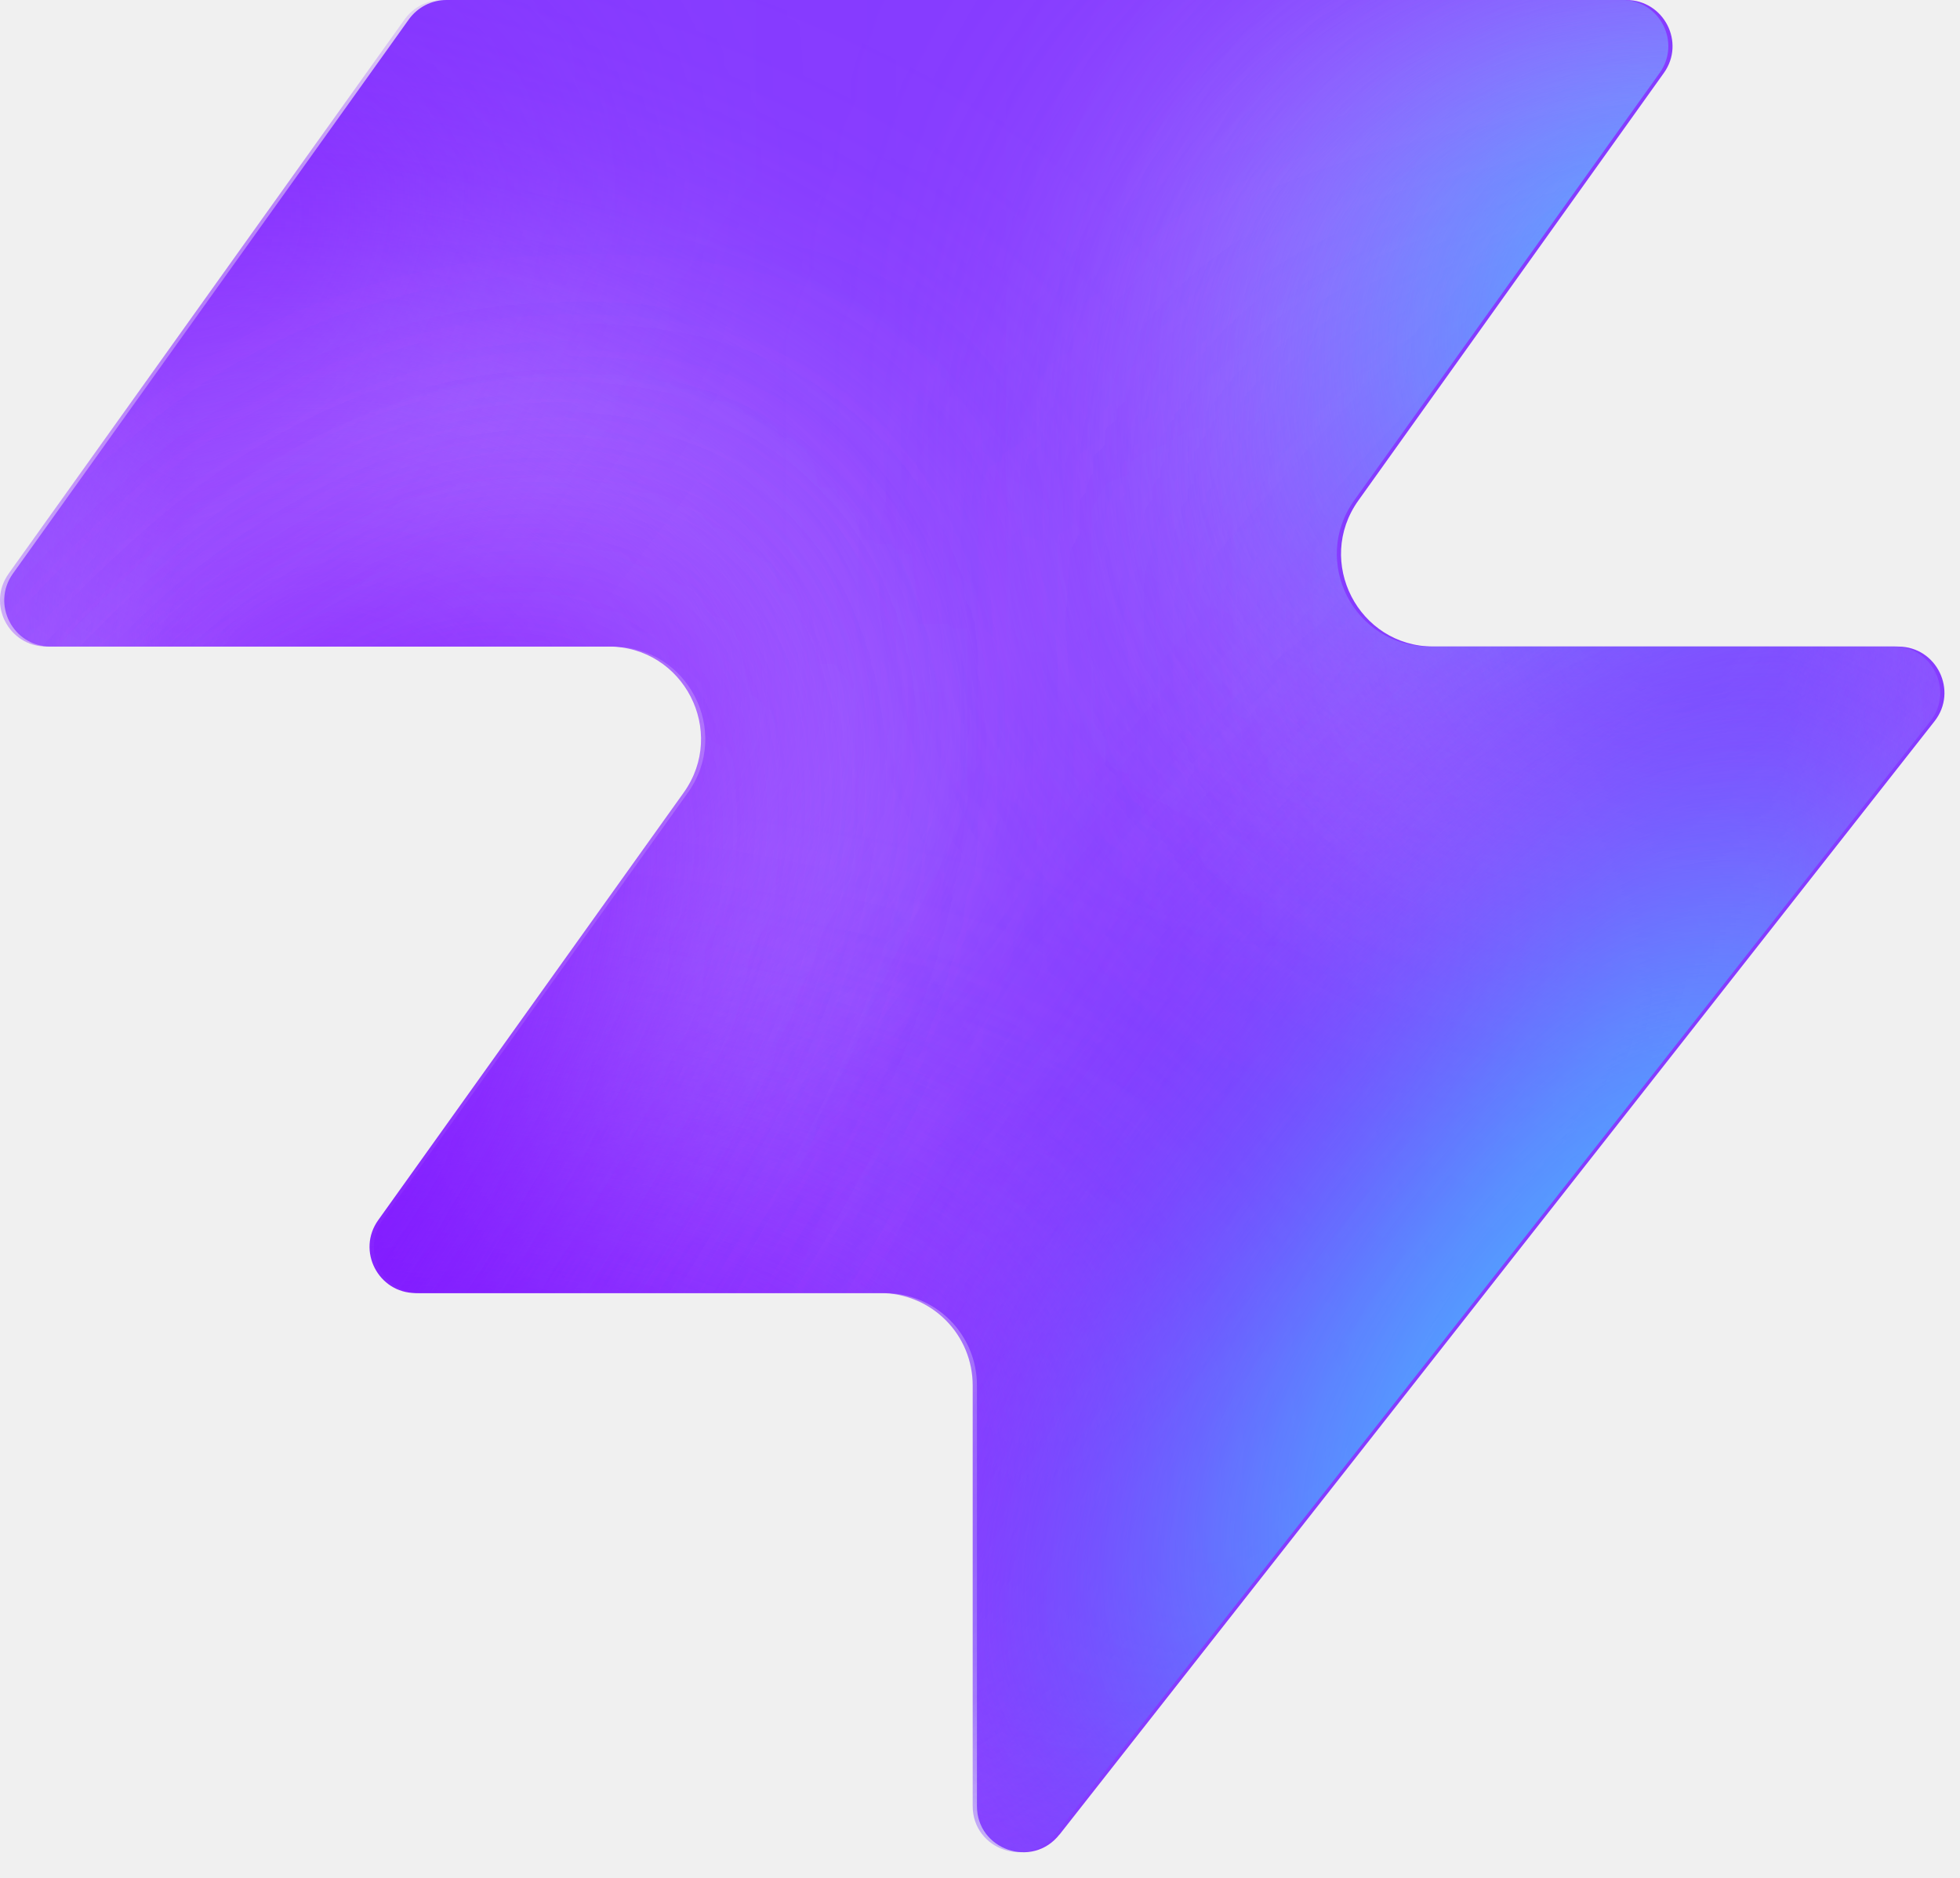
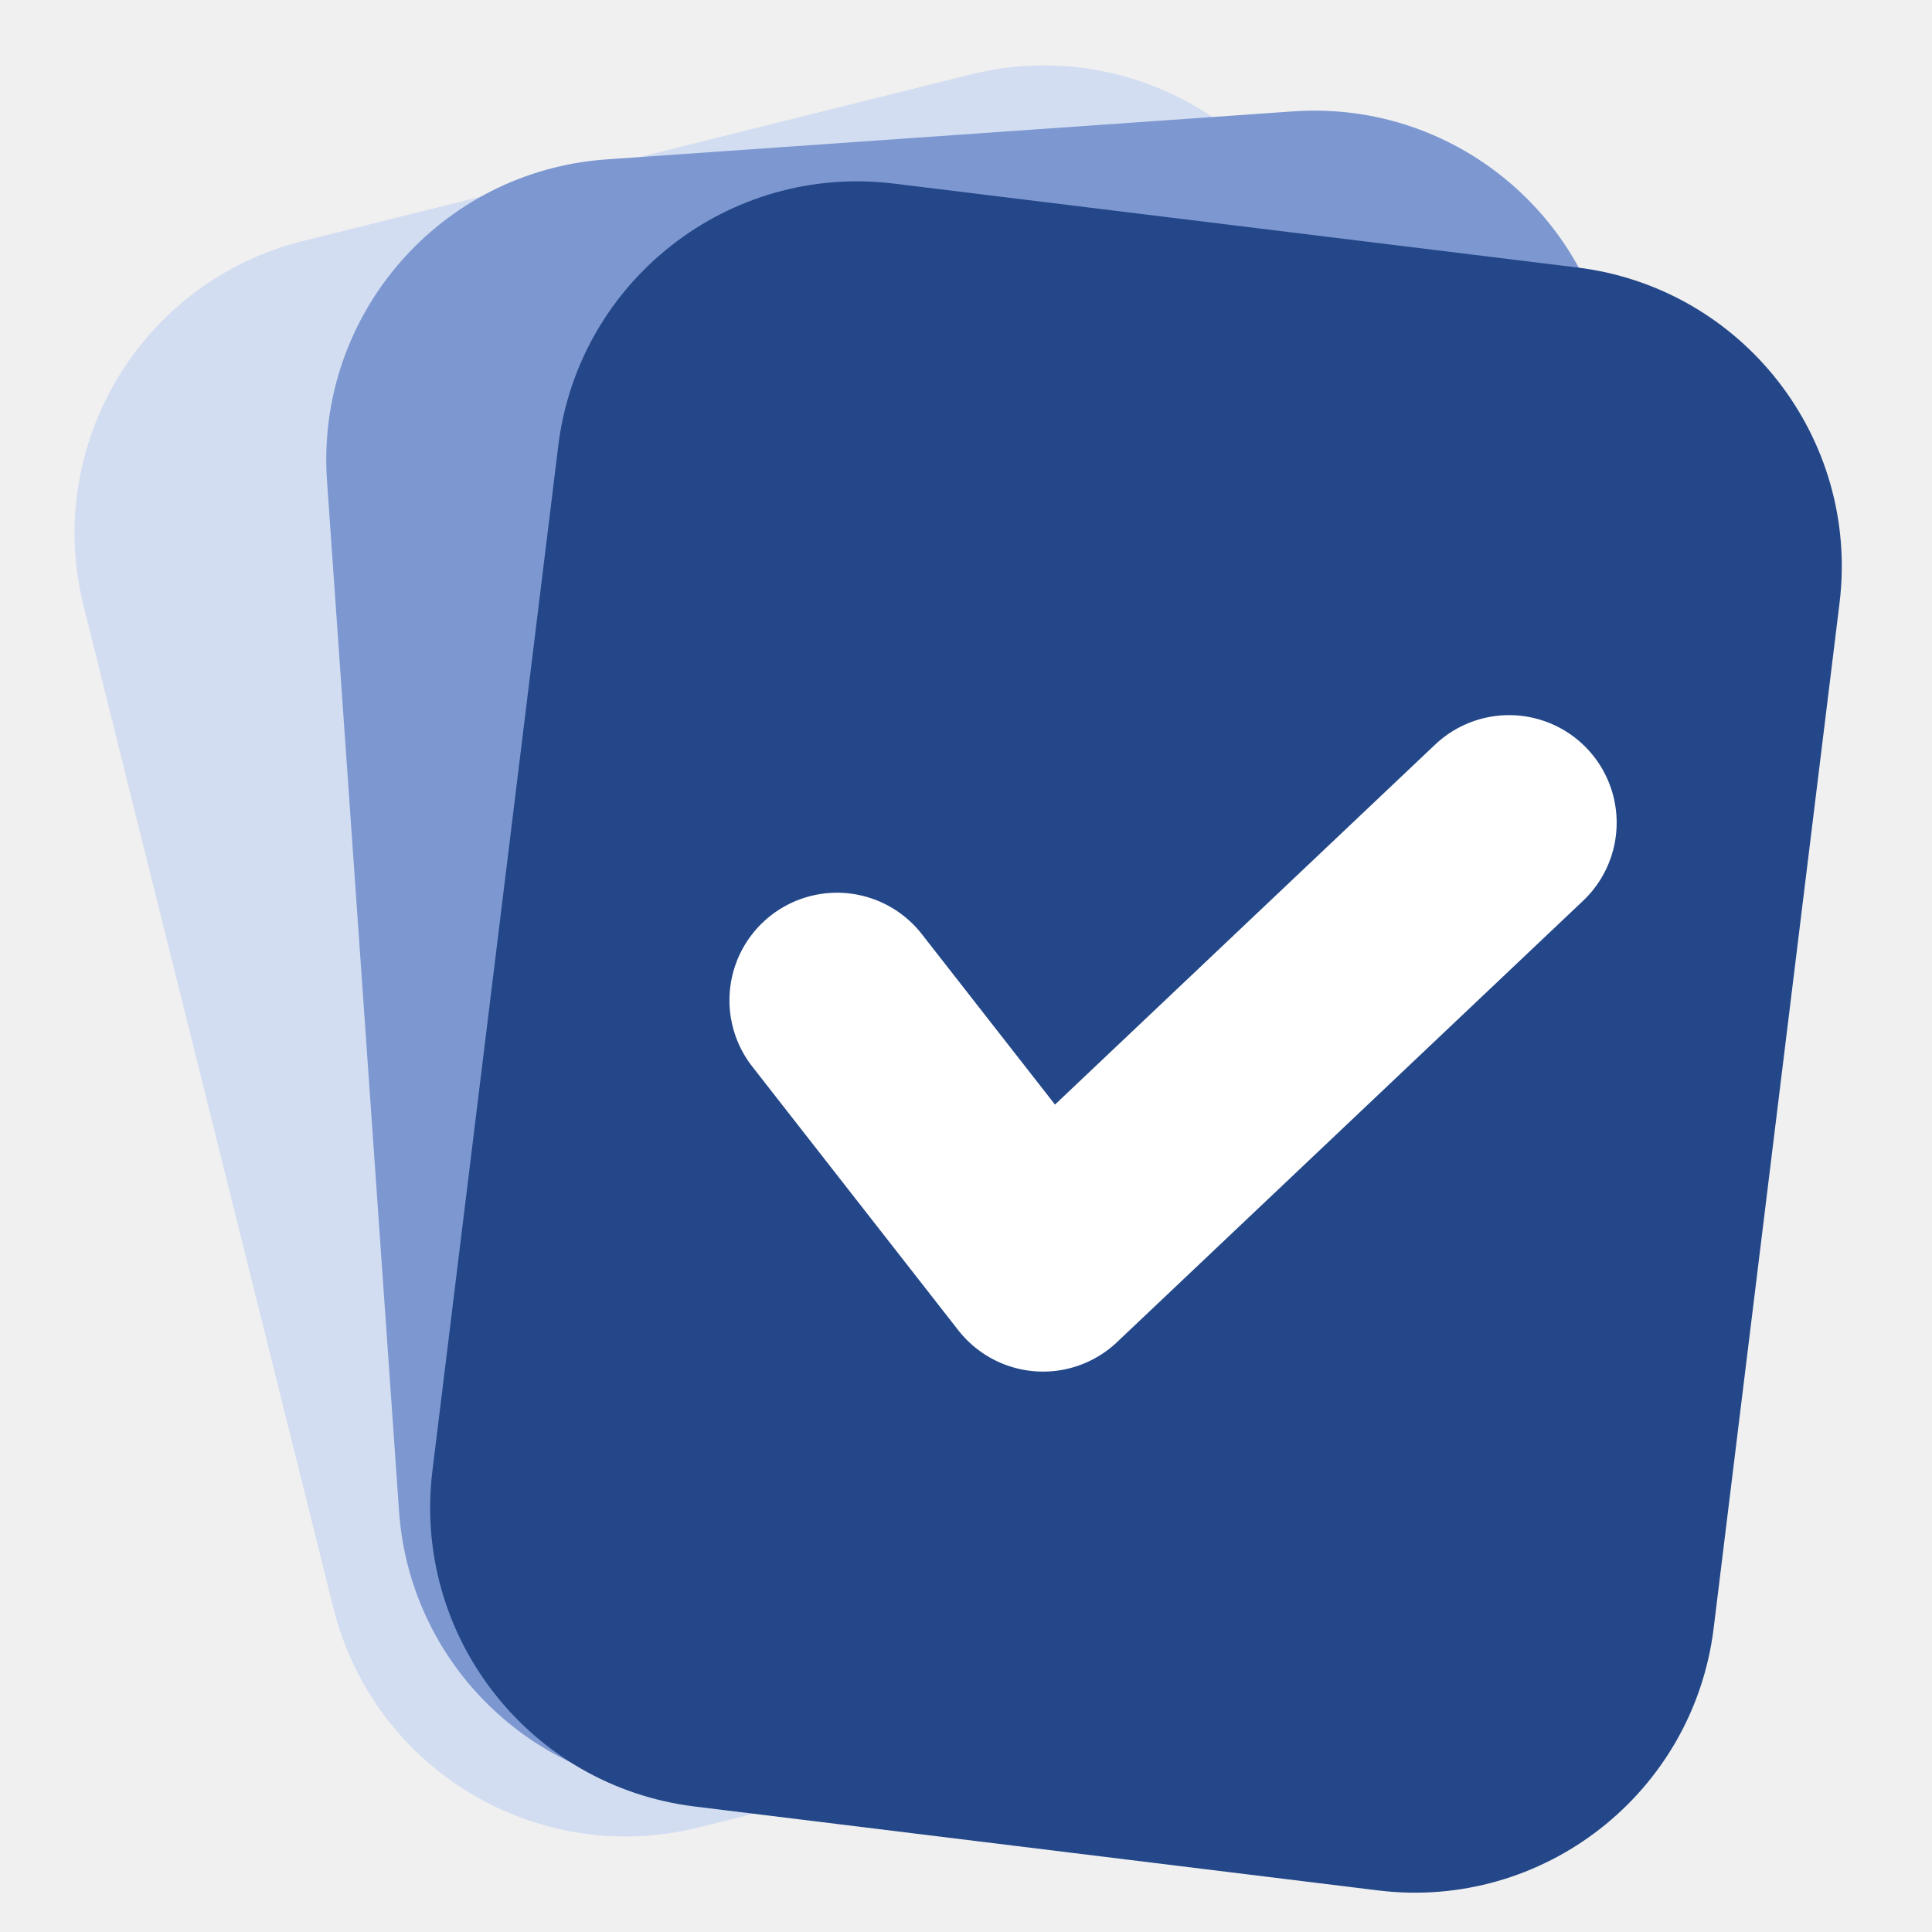
- <svg xmlns="http://www.w3.org/2000/svg" width="48" height="46" fill="none" viewBox="0 0 48 46">
-   <path fill="#863bff" d="M25.946 44.938c-.664.845-2.021.375-2.021-.698V33.937a2.26 2.26 0 0 0-2.262-2.262H10.287c-.92 0-1.456-1.04-.92-1.788l7.48-10.471c1.07-1.497 0-3.578-1.842-3.578H1.237c-.92 0-1.456-1.04-.92-1.788L10.013.474c.214-.297.556-.474.92-.474h28.894c.92 0 1.456 1.04.92 1.788l-7.48 10.471c-1.07 1.498 0 3.579 1.842 3.579h11.377c.943 0 1.473 1.088.89 1.83L25.947 44.94z" style="fill:#863bff;fill:color(display-p3 .525 .23 1);fill-opacity:1" />
-   <mask id="a" width="48" height="46" x="0" y="0" maskUnits="userSpaceOnUse" style="mask-type:alpha">
-     <path fill="#000" d="M25.842 44.938c-.664.844-2.021.375-2.021-.698V33.937a2.26 2.26 0 0 0-2.262-2.262H10.183c-.92 0-1.456-1.04-.92-1.788l7.48-10.471c1.07-1.498 0-3.579-1.842-3.579H1.133c-.92 0-1.456-1.04-.92-1.787L9.91.473c.214-.297.556-.474.92-.474h28.894c.92 0 1.456 1.04.92 1.788l-7.48 10.471c-1.07 1.498 0 3.578 1.842 3.578h11.377c.943 0 1.473 1.088.89 1.832L25.843 44.94z" style="fill:#000;fill-opacity:1" />
-   </mask>
-   <g mask="url(#a)">
-     <g filter="url(#b)">
-       <ellipse cx="5.508" cy="14.704" fill="#ede6ff" rx="5.508" ry="14.704" style="fill:#ede6ff;fill:color(display-p3 .927 .903 1);fill-opacity:1" transform="matrix(.00324 1 1 -.00324 -4.47 31.516)" />
-     </g>
-     <g filter="url(#c)">
-       <ellipse cx="10.399" cy="29.851" fill="#ede6ff" rx="10.399" ry="29.851" style="fill:#ede6ff;fill:color(display-p3 .927 .903 1);fill-opacity:1" transform="matrix(.00324 1 1 -.00324 -39.328 7.883)" />
-     </g>
-     <g filter="url(#d)">
-       <ellipse cx="5.508" cy="30.487" fill="#7e14ff" rx="5.508" ry="30.487" style="fill:#7e14ff;fill:color(display-p3 .492 .077 1);fill-opacity:1" transform="rotate(89.814 -25.913 -14.639)scale(1 -1)" />
-     </g>
-     <g filter="url(#e)">
-       <ellipse cx="5.508" cy="30.599" fill="#7e14ff" rx="5.508" ry="30.599" style="fill:#7e14ff;fill:color(display-p3 .492 .077 1);fill-opacity:1" transform="rotate(89.814 -32.644 -3.334)scale(1 -1)" />
-     </g>
-     <g filter="url(#f)">
-       <ellipse cx="5.508" cy="30.599" fill="#7e14ff" rx="5.508" ry="30.599" style="fill:#7e14ff;fill:color(display-p3 .492 .077 1);fill-opacity:1" transform="matrix(.00324 1 1 -.00324 -34.34 30.47)" />
-     </g>
-     <g filter="url(#g)">
-       <ellipse cx="14.072" cy="22.078" fill="#ede6ff" rx="14.072" ry="22.078" style="fill:#ede6ff;fill:color(display-p3 .927 .903 1);fill-opacity:1" transform="rotate(93.35 24.506 48.493)scale(-1 1)" />
-     </g>
-     <g filter="url(#h)">
-       <ellipse cx="3.47" cy="21.501" fill="#7e14ff" rx="3.47" ry="21.501" style="fill:#7e14ff;fill:color(display-p3 .492 .077 1);fill-opacity:1" transform="rotate(89.009 28.708 47.59)scale(-1 1)" />
-     </g>
-     <g filter="url(#i)">
-       <ellipse cx="3.47" cy="21.501" fill="#7e14ff" rx="3.47" ry="21.501" style="fill:#7e14ff;fill:color(display-p3 .492 .077 1);fill-opacity:1" transform="rotate(89.009 28.708 47.59)scale(-1 1)" />
-     </g>
-     <g filter="url(#j)">
-       <ellipse cx=".387" cy="8.972" fill="#7e14ff" rx="4.407" ry="29.108" style="fill:#7e14ff;fill:color(display-p3 .492 .077 1);fill-opacity:1" transform="rotate(39.51 .387 8.972)" />
-     </g>
-     <g filter="url(#k)">
-       <ellipse cx="47.523" cy="-6.092" fill="#7e14ff" rx="4.407" ry="29.108" style="fill:#7e14ff;fill:color(display-p3 .492 .077 1);fill-opacity:1" transform="rotate(37.892 47.523 -6.092)" />
-     </g>
-     <g filter="url(#l)">
-       <ellipse cx="41.412" cy="6.333" fill="#47bfff" rx="5.971" ry="9.665" style="fill:#47bfff;fill:color(display-p3 .28 .748 1);fill-opacity:1" transform="rotate(37.892 41.412 6.333)" />
-     </g>
-     <g filter="url(#m)">
-       <ellipse cx="-1.879" cy="38.332" fill="#7e14ff" rx="4.407" ry="29.108" style="fill:#7e14ff;fill:color(display-p3 .492 .077 1);fill-opacity:1" transform="rotate(37.892 -1.88 38.332)" />
-     </g>
-     <g filter="url(#n)">
-       <ellipse cx="-1.879" cy="38.332" fill="#7e14ff" rx="4.407" ry="29.108" style="fill:#7e14ff;fill:color(display-p3 .492 .077 1);fill-opacity:1" transform="rotate(37.892 -1.88 38.332)" />
-     </g>
-     <g filter="url(#o)">
-       <ellipse cx="35.651" cy="29.907" fill="#7e14ff" rx="4.407" ry="29.108" style="fill:#7e14ff;fill:color(display-p3 .492 .077 1);fill-opacity:1" transform="rotate(37.892 35.651 29.907)" />
-     </g>
-     <g filter="url(#p)">
-       <ellipse cx="38.418" cy="32.4" fill="#47bfff" rx="5.971" ry="15.297" style="fill:#47bfff;fill:color(display-p3 .28 .748 1);fill-opacity:1" transform="rotate(37.892 38.418 32.4)" />
-     </g>
-   </g>
-   <defs>
-     <filter id="b" width="60.045" height="41.654" x="-19.77" y="16.149" color-interpolation-filters="sRGB" filterUnits="userSpaceOnUse">
-       <feFlood flood-opacity="0" result="BackgroundImageFix" />
-       <feBlend in="SourceGraphic" in2="BackgroundImageFix" result="shape" />
-       <feGaussianBlur result="effect1_foregroundBlur_2002_17158" stdDeviation="7.659" />
-     </filter>
-     <filter id="c" width="90.34" height="51.437" x="-54.613" y="-7.533" color-interpolation-filters="sRGB" filterUnits="userSpaceOnUse">
-       <feFlood flood-opacity="0" result="BackgroundImageFix" />
-       <feBlend in="SourceGraphic" in2="BackgroundImageFix" result="shape" />
-       <feGaussianBlur result="effect1_foregroundBlur_2002_17158" stdDeviation="7.659" />
-     </filter>
-     <filter id="d" width="79.355" height="29.4" x="-49.64" y="2.03" color-interpolation-filters="sRGB" filterUnits="userSpaceOnUse">
-       <feFlood flood-opacity="0" result="BackgroundImageFix" />
-       <feBlend in="SourceGraphic" in2="BackgroundImageFix" result="shape" />
-       <feGaussianBlur result="effect1_foregroundBlur_2002_17158" stdDeviation="4.596" />
-     </filter>
-     <filter id="e" width="79.579" height="29.4" x="-45.045" y="20.029" color-interpolation-filters="sRGB" filterUnits="userSpaceOnUse">
-       <feFlood flood-opacity="0" result="BackgroundImageFix" />
-       <feBlend in="SourceGraphic" in2="BackgroundImageFix" result="shape" />
-       <feGaussianBlur result="effect1_foregroundBlur_2002_17158" stdDeviation="4.596" />
-     </filter>
-     <filter id="f" width="79.579" height="29.4" x="-43.513" y="21.178" color-interpolation-filters="sRGB" filterUnits="userSpaceOnUse">
-       <feFlood flood-opacity="0" result="BackgroundImageFix" />
-       <feBlend in="SourceGraphic" in2="BackgroundImageFix" result="shape" />
-       <feGaussianBlur result="effect1_foregroundBlur_2002_17158" stdDeviation="4.596" />
-     </filter>
-     <filter id="g" width="74.749" height="58.852" x="15.756" y="-17.901" color-interpolation-filters="sRGB" filterUnits="userSpaceOnUse">
-       <feFlood flood-opacity="0" result="BackgroundImageFix" />
-       <feBlend in="SourceGraphic" in2="BackgroundImageFix" result="shape" />
-       <feGaussianBlur result="effect1_foregroundBlur_2002_17158" stdDeviation="7.659" />
-     </filter>
-     <filter id="h" width="61.377" height="25.362" x="23.548" y="2.284" color-interpolation-filters="sRGB" filterUnits="userSpaceOnUse">
-       <feFlood flood-opacity="0" result="BackgroundImageFix" />
-       <feBlend in="SourceGraphic" in2="BackgroundImageFix" result="shape" />
-       <feGaussianBlur result="effect1_foregroundBlur_2002_17158" stdDeviation="4.596" />
-     </filter>
-     <filter id="i" width="61.377" height="25.362" x="23.548" y="2.284" color-interpolation-filters="sRGB" filterUnits="userSpaceOnUse">
-       <feFlood flood-opacity="0" result="BackgroundImageFix" />
-       <feBlend in="SourceGraphic" in2="BackgroundImageFix" result="shape" />
-       <feGaussianBlur result="effect1_foregroundBlur_2002_17158" stdDeviation="4.596" />
-     </filter>
-     <filter id="j" width="56.045" height="63.649" x="-27.636" y="-22.853" color-interpolation-filters="sRGB" filterUnits="userSpaceOnUse">
-       <feFlood flood-opacity="0" result="BackgroundImageFix" />
-       <feBlend in="SourceGraphic" in2="BackgroundImageFix" result="shape" />
-       <feGaussianBlur result="effect1_foregroundBlur_2002_17158" stdDeviation="4.596" />
-     </filter>
-     <filter id="k" width="54.814" height="64.646" x="20.116" y="-38.415" color-interpolation-filters="sRGB" filterUnits="userSpaceOnUse">
-       <feFlood flood-opacity="0" result="BackgroundImageFix" />
-       <feBlend in="SourceGraphic" in2="BackgroundImageFix" result="shape" />
-       <feGaussianBlur result="effect1_foregroundBlur_2002_17158" stdDeviation="4.596" />
-     </filter>
-     <filter id="l" width="33.541" height="35.313" x="24.641" y="-11.323" color-interpolation-filters="sRGB" filterUnits="userSpaceOnUse">
-       <feFlood flood-opacity="0" result="BackgroundImageFix" />
-       <feBlend in="SourceGraphic" in2="BackgroundImageFix" result="shape" />
-       <feGaussianBlur result="effect1_foregroundBlur_2002_17158" stdDeviation="4.596" />
-     </filter>
-     <filter id="m" width="54.814" height="64.646" x="-29.286" y="6.009" color-interpolation-filters="sRGB" filterUnits="userSpaceOnUse">
-       <feFlood flood-opacity="0" result="BackgroundImageFix" />
-       <feBlend in="SourceGraphic" in2="BackgroundImageFix" result="shape" />
-       <feGaussianBlur result="effect1_foregroundBlur_2002_17158" stdDeviation="4.596" />
-     </filter>
-     <filter id="n" width="54.814" height="64.646" x="-29.286" y="6.009" color-interpolation-filters="sRGB" filterUnits="userSpaceOnUse">
-       <feFlood flood-opacity="0" result="BackgroundImageFix" />
-       <feBlend in="SourceGraphic" in2="BackgroundImageFix" result="shape" />
-       <feGaussianBlur result="effect1_foregroundBlur_2002_17158" stdDeviation="4.596" />
-     </filter>
-     <filter id="o" width="54.814" height="64.646" x="8.244" y="-2.416" color-interpolation-filters="sRGB" filterUnits="userSpaceOnUse">
-       <feFlood flood-opacity="0" result="BackgroundImageFix" />
-       <feBlend in="SourceGraphic" in2="BackgroundImageFix" result="shape" />
-       <feGaussianBlur result="effect1_foregroundBlur_2002_17158" stdDeviation="4.596" />
-     </filter>
-     <filter id="p" width="39.409" height="43.623" x="18.713" y="10.588" color-interpolation-filters="sRGB" filterUnits="userSpaceOnUse">
-       <feFlood flood-opacity="0" result="BackgroundImageFix" />
-       <feBlend in="SourceGraphic" in2="BackgroundImageFix" result="shape" />
-       <feGaussianBlur result="effect1_foregroundBlur_2002_17158" stdDeviation="4.596" />
-     </filter>
-   </defs>
+ <svg xmlns="http://www.w3.org/2000/svg" width="64" height="64" viewBox="10.6 8.9 44.9 44.9">
+   <rect x="15" y="12" width="30" height="38" rx="7" fill="#D3DDF1" transform="rotate(-14 30 31)" />
+   <rect x="19" y="12" width="30" height="38" rx="7" fill="#7D98D1" transform="rotate(-4 34 31)" />
+   <rect x="22" y="14" width="30" height="38" rx="7" fill="#234788" transform="rotate(7 37 33)" />
+   <path d="M30 33 L35.5 38.5 L45 27" transform="rotate(7 37 33)" fill="none" stroke="#FFFFFF" stroke-width="5" stroke-linecap="round" stroke-linejoin="round" />
</svg>
